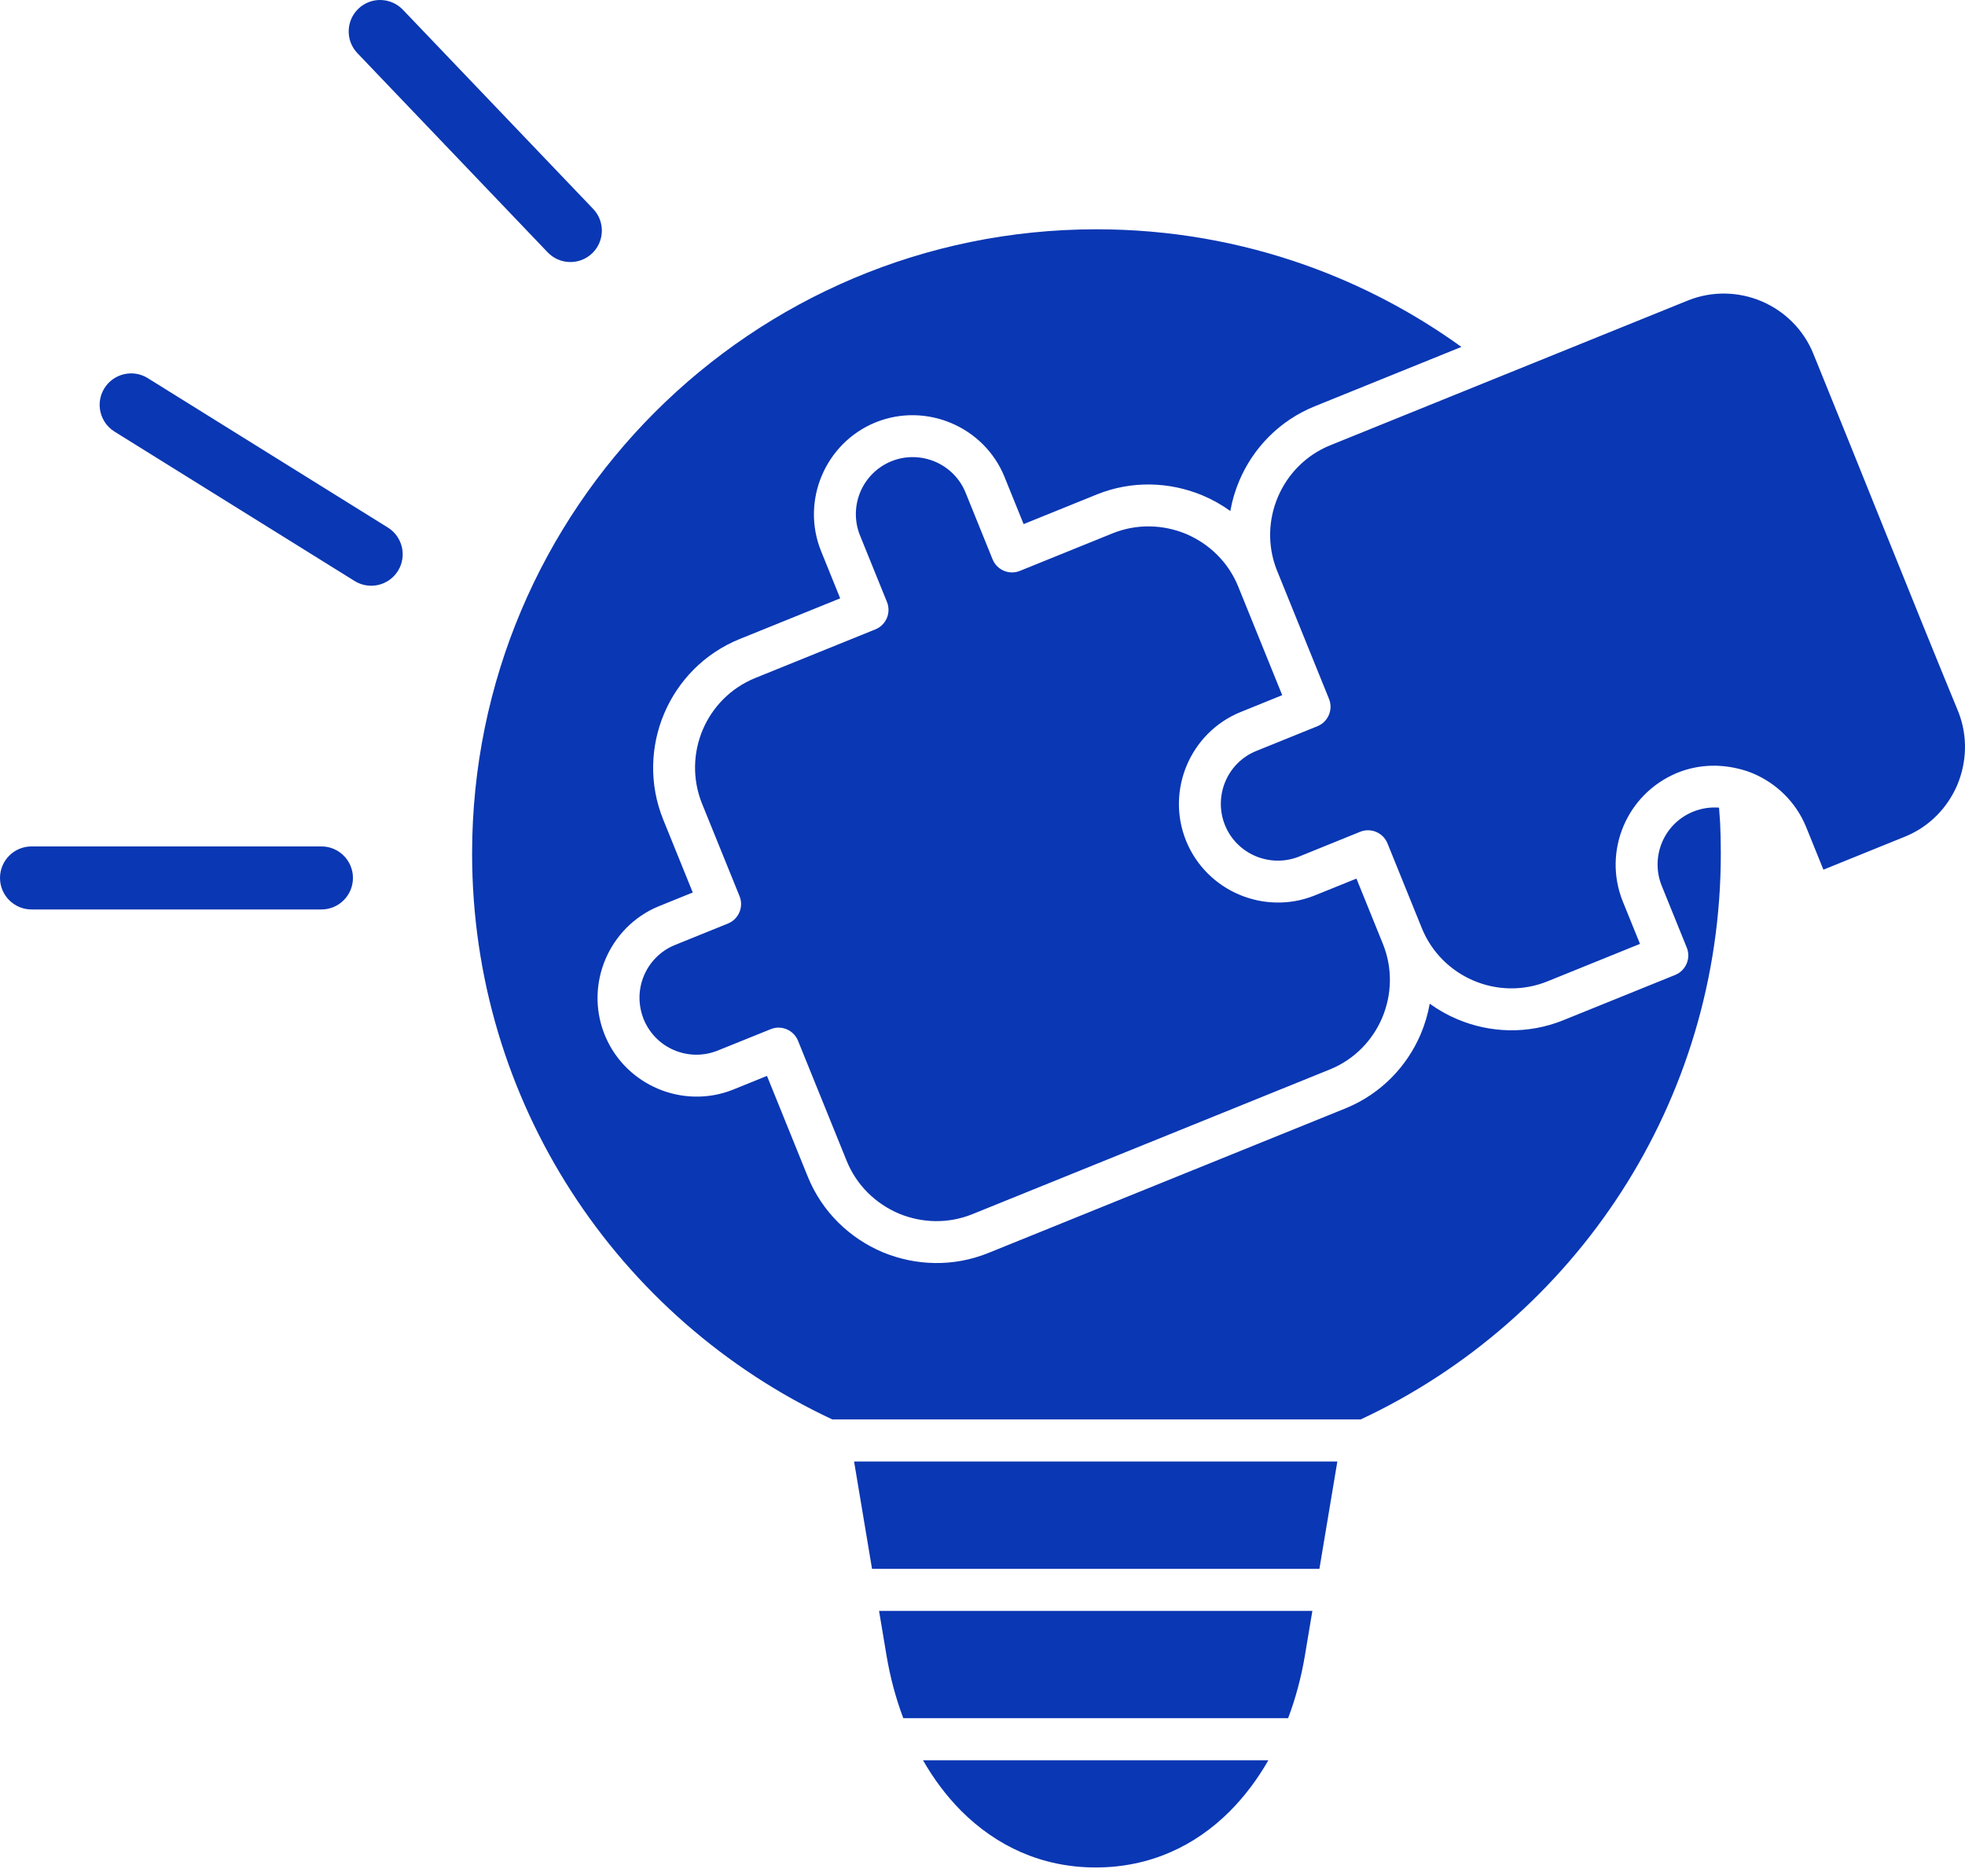
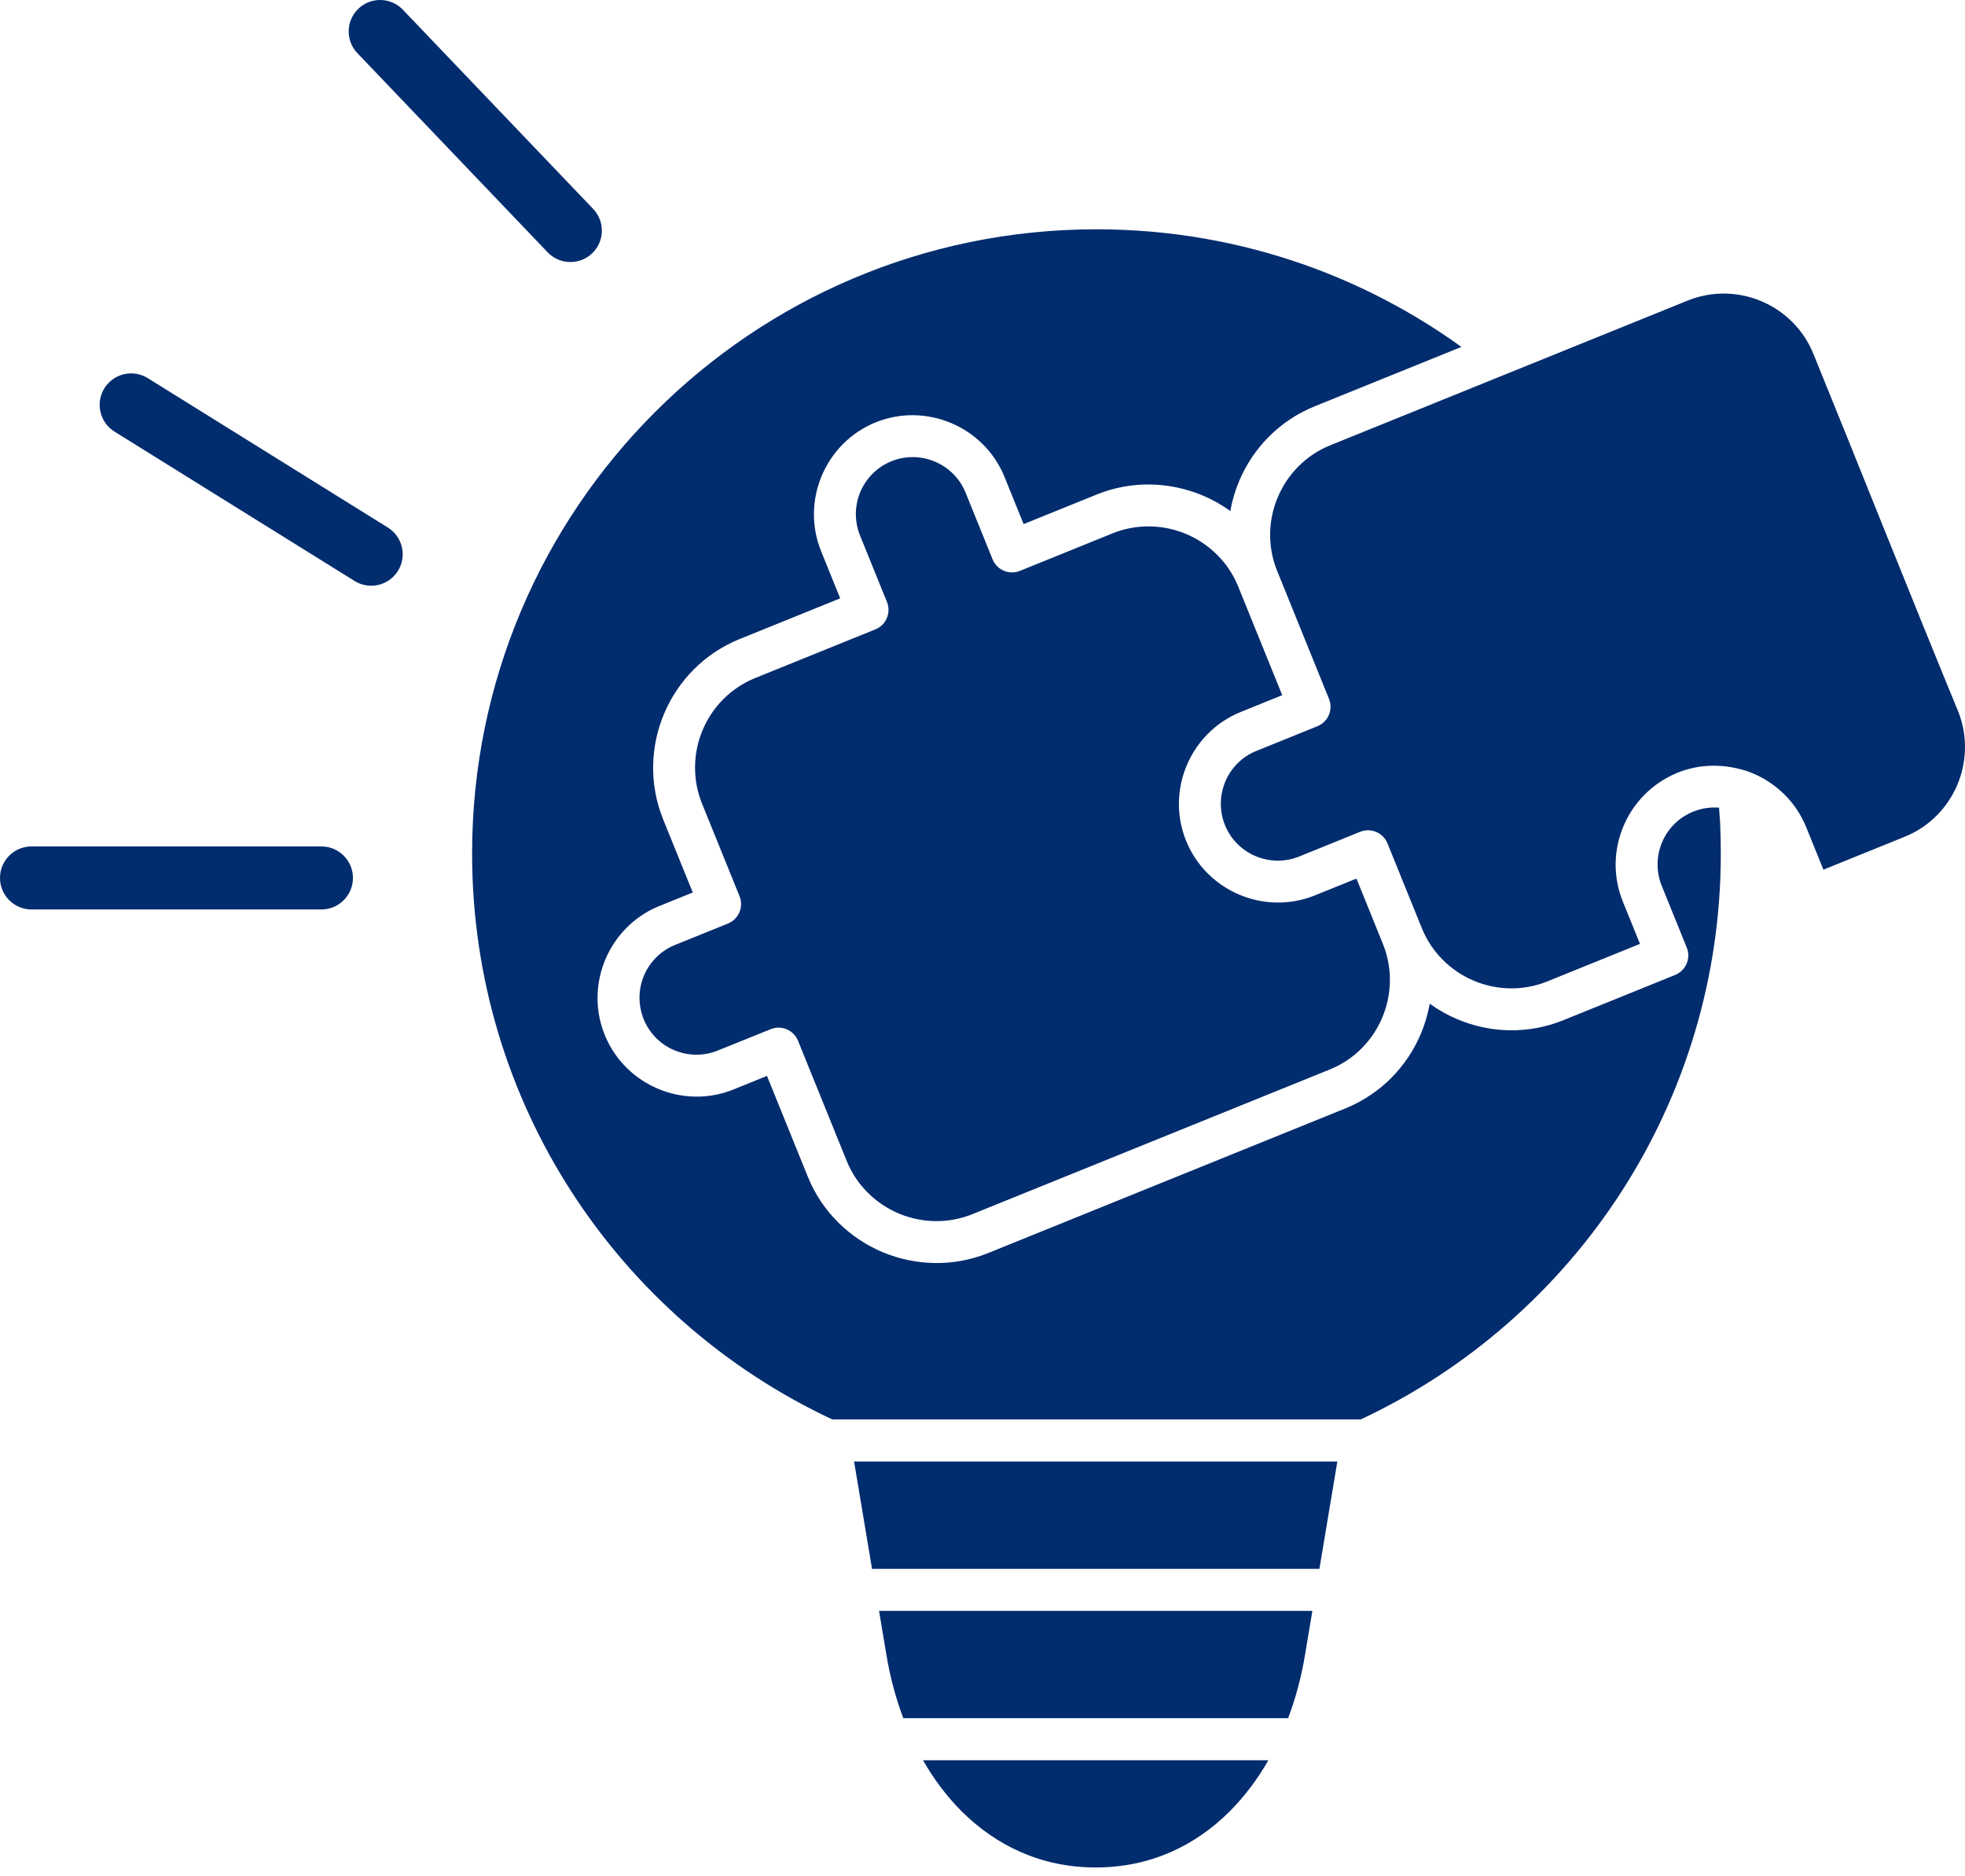
<svg xmlns="http://www.w3.org/2000/svg" width="110" height="105" viewBox="0 0 110 105" fill="none">
-   <path d="M46.594 79.468H76.169C82.15 76.671 87.21 72.228 90.763 66.725C94.284 61.272 96.33 54.769 96.33 47.788C96.33 47.148 96.316 46.575 96.292 46.064L96.231 45.216C95.753 45.179 95.259 45.247 94.765 45.447C93.951 45.785 93.358 46.41 93.045 47.149C92.727 47.901 92.694 48.778 93.023 49.592L94.425 53.052C94.668 53.652 94.376 54.339 93.776 54.582L87.508 57.119C85.533 57.918 83.409 57.836 81.581 57.062C81.032 56.831 80.516 56.54 80.036 56.192C79.933 56.775 79.764 57.344 79.535 57.886C78.767 59.697 77.318 61.222 75.374 62.03L55.315 70.153C53.364 70.939 51.267 70.869 49.42 70.109C47.556 69.319 46.019 67.848 45.218 65.873L42.935 60.234L40.986 61.024C39.6 61.561 38.112 61.495 36.83 60.953C35.553 60.412 34.472 59.395 33.891 58.031L33.817 57.849C33.284 56.466 33.35 54.983 33.892 53.704C34.438 52.416 35.465 51.329 36.84 50.752L38.781 49.966L37.123 45.875C36.327 43.899 36.407 41.776 37.18 39.947C37.955 38.116 39.427 36.578 41.4 35.779L47.033 33.498L45.965 30.858C45.395 29.451 45.452 27.933 46.005 26.626C46.559 25.317 47.611 24.216 49.02 23.645C50.433 23.075 51.949 23.136 53.253 23.688C54.563 24.242 55.664 25.294 56.233 26.702L57.302 29.342L61.401 27.682C63.352 26.895 65.449 26.966 67.296 27.726C67.876 27.971 68.393 28.262 68.873 28.61C68.975 28.026 69.145 27.458 69.374 26.915C70.148 25.085 71.62 23.548 73.596 22.747L81.809 19.422C79.154 17.507 76.215 15.954 73.069 14.838C69.42 13.543 65.484 12.837 61.379 12.837C51.727 12.837 42.988 16.75 36.664 23.074C30.341 29.398 26.428 38.136 26.428 47.788C26.428 54.751 28.463 61.239 31.968 66.683C35.521 72.204 40.597 76.663 46.594 79.468ZM69.316 32.841C68.76 31.465 67.686 30.44 66.384 29.887C65.096 29.359 63.637 29.313 62.282 29.859L57.093 31.961C56.493 32.205 55.807 31.913 55.564 31.312L54.054 27.583C53.727 26.771 53.094 26.164 52.344 25.847C51.592 25.529 50.715 25.494 49.901 25.822C49.088 26.153 48.481 26.785 48.164 27.534C47.846 28.286 47.814 29.164 48.143 29.977L49.653 33.705C49.896 34.306 49.604 34.992 49.004 35.235L42.281 37.957C40.903 38.516 39.877 39.586 39.339 40.856C38.8 42.132 38.745 43.615 39.3 44.994L41.4 50.174C41.643 50.774 41.351 51.461 40.751 51.704L37.762 52.914C36.963 53.245 36.366 53.872 36.052 54.612C35.733 55.363 35.7 56.239 36.042 57.086C36.386 57.9 37.008 58.484 37.739 58.794C38.49 59.112 39.368 59.144 40.181 58.814L43.148 57.617C43.747 57.376 44.431 57.668 44.672 58.265L47.397 64.992C47.955 66.368 49.029 67.395 50.332 67.948C51.62 68.476 53.079 68.522 54.434 67.975L74.482 59.858C75.836 59.298 76.842 58.236 77.375 56.977C77.914 55.703 77.971 54.219 77.413 52.841L75.934 49.188L73.544 50.153C72.153 50.697 70.662 50.631 69.376 50.088C68.067 49.535 66.966 48.48 66.395 47.069C65.827 45.661 65.885 44.145 66.437 42.84C66.99 41.534 68.042 40.433 69.452 39.862L71.778 38.919L69.316 32.841ZM71.46 31.875L74.397 39.127C74.641 39.728 74.349 40.414 73.749 40.657L70.333 42.04C69.517 42.368 68.913 43 68.596 43.749C68.278 44.502 68.245 45.382 68.574 46.196C68.902 47.007 69.534 47.612 70.284 47.929C71.022 48.241 71.881 48.279 72.684 47.97L76.141 46.568C76.742 46.325 77.428 46.617 77.671 47.217L79.593 51.962C80.15 53.337 81.222 54.362 82.496 54.903C83.764 55.441 85.241 55.498 86.614 54.946L91.806 52.843L90.845 50.473C90.274 49.057 90.333 47.544 90.886 46.24C91.432 44.955 92.459 43.87 93.871 43.275C95.136 42.762 96.449 42.746 97.765 43.161C97.892 43.204 98.016 43.253 98.135 43.301C99.436 43.852 100.529 44.894 101.102 46.288L102.074 48.689L106.692 46.818C108.016 46.264 109.01 45.23 109.557 43.971C110.1 42.691 110.163 41.237 109.639 39.882C106.892 33.209 104.234 26.492 101.512 19.808C100.954 18.431 99.882 17.406 98.607 16.865C97.344 16.331 95.874 16.272 94.508 16.815L74.477 24.925C73.1 25.479 72.074 26.553 71.534 27.829C71.004 29.077 70.94 30.523 71.46 31.875ZM33.207 11.698C33.877 12.401 33.848 13.517 33.145 14.186C32.442 14.856 31.326 14.827 30.656 14.124L20.004 2.973C19.334 2.27 19.363 1.154 20.066 0.484C20.77 -0.186 21.885 -0.156 22.555 0.547L33.207 11.698ZM21.712 29.534C22.537 30.048 22.791 31.136 22.277 31.961C21.763 32.787 20.675 33.041 19.85 32.527L6.41 24.163C5.585 23.649 5.33 22.561 5.844 21.736C6.359 20.91 7.447 20.656 8.272 21.17L21.712 29.534ZM17.993 47.387C18.967 47.387 19.758 48.177 19.758 49.151C19.758 50.126 18.967 50.916 17.993 50.916H1.765C0.791 50.916 0 50.126 0 49.151C0 48.177 0.791 47.387 1.765 47.387H17.993ZM50.567 96.194H72.108C72.531 95.074 72.848 93.886 73.052 92.661L73.466 90.186H49.209L49.623 92.661C49.828 93.886 50.144 95.074 50.567 96.194ZM71.003 98.548H51.67C52.265 99.59 52.969 100.534 53.807 101.382C55.776 103.348 58.309 104.55 61.339 104.55C64.366 104.55 66.9 103.348 68.835 101.412C69.666 100.581 70.391 99.614 71.003 98.548ZM48.816 87.832H73.86L74.864 81.822H47.811L48.816 87.832Z" fill="#0A37B3" />
+   <path d="M46.594 79.468H76.169C82.15 76.671 87.21 72.228 90.763 66.725C94.284 61.272 96.33 54.769 96.33 47.788C96.33 47.148 96.316 46.575 96.292 46.064L96.231 45.216C95.753 45.179 95.259 45.247 94.765 45.447C93.951 45.785 93.358 46.41 93.045 47.149C92.727 47.901 92.694 48.778 93.023 49.592L94.425 53.052C94.668 53.652 94.376 54.339 93.776 54.582L87.508 57.119C85.533 57.918 83.409 57.836 81.581 57.062C81.032 56.831 80.516 56.54 80.036 56.192C79.933 56.775 79.764 57.344 79.535 57.886C78.767 59.697 77.318 61.222 75.374 62.03L55.315 70.153C53.364 70.939 51.267 70.869 49.42 70.109C47.556 69.319 46.019 67.848 45.218 65.873L42.935 60.234L40.986 61.024C39.6 61.561 38.112 61.495 36.83 60.953C35.553 60.412 34.472 59.395 33.891 58.031L33.817 57.849C33.284 56.466 33.35 54.983 33.892 53.704C34.438 52.416 35.465 51.329 36.84 50.752L38.781 49.966L37.123 45.875C36.327 43.899 36.407 41.776 37.18 39.947C37.955 38.116 39.427 36.578 41.4 35.779L47.033 33.498L45.965 30.858C45.395 29.451 45.452 27.933 46.005 26.626C46.559 25.317 47.611 24.216 49.02 23.645C50.433 23.075 51.949 23.136 53.253 23.688C54.563 24.242 55.664 25.294 56.233 26.702L57.302 29.342L61.401 27.682C63.352 26.895 65.449 26.966 67.296 27.726C67.876 27.971 68.393 28.262 68.873 28.61C68.975 28.026 69.145 27.458 69.374 26.915C70.148 25.085 71.62 23.548 73.596 22.747L81.809 19.422C79.154 17.507 76.215 15.954 73.069 14.838C69.42 13.543 65.484 12.837 61.379 12.837C51.727 12.837 42.988 16.75 36.664 23.074C30.341 29.398 26.428 38.136 26.428 47.788C26.428 54.751 28.463 61.239 31.968 66.683C35.521 72.204 40.597 76.663 46.594 79.468ZM69.316 32.841C68.76 31.465 67.686 30.44 66.384 29.887C65.096 29.359 63.637 29.313 62.282 29.859L57.093 31.961C56.493 32.205 55.807 31.913 55.564 31.312L54.054 27.583C53.727 26.771 53.094 26.164 52.344 25.847C51.592 25.529 50.715 25.494 49.901 25.822C49.088 26.153 48.481 26.785 48.164 27.534C47.846 28.286 47.814 29.164 48.143 29.977L49.653 33.705C49.896 34.306 49.604 34.992 49.004 35.235L42.281 37.957C40.903 38.516 39.877 39.586 39.339 40.856C38.8 42.132 38.745 43.615 39.3 44.994L41.4 50.174C41.643 50.774 41.351 51.461 40.751 51.704L37.762 52.914C36.963 53.245 36.366 53.872 36.052 54.612C35.733 55.363 35.7 56.239 36.042 57.086C36.386 57.9 37.008 58.484 37.739 58.794C38.49 59.112 39.368 59.144 40.181 58.814L43.148 57.617C43.747 57.376 44.431 57.668 44.672 58.265L47.397 64.992C47.955 66.368 49.029 67.395 50.332 67.948C51.62 68.476 53.079 68.522 54.434 67.975L74.482 59.858C75.836 59.298 76.842 58.236 77.375 56.977C77.914 55.703 77.971 54.219 77.413 52.841L75.934 49.188L73.544 50.153C72.153 50.697 70.662 50.631 69.376 50.088C68.067 49.535 66.966 48.48 66.395 47.069C65.827 45.661 65.885 44.145 66.437 42.84C66.99 41.534 68.042 40.433 69.452 39.862L71.778 38.919L69.316 32.841ZM71.46 31.875L74.397 39.127C74.641 39.728 74.349 40.414 73.749 40.657L70.333 42.04C69.517 42.368 68.913 43 68.596 43.749C68.278 44.502 68.245 45.382 68.574 46.196C68.902 47.007 69.534 47.612 70.284 47.929C71.022 48.241 71.881 48.279 72.684 47.97L76.141 46.568C76.742 46.325 77.428 46.617 77.671 47.217L79.593 51.962C80.15 53.337 81.222 54.362 82.496 54.903C83.764 55.441 85.241 55.498 86.614 54.946L91.806 52.843L90.845 50.473C90.274 49.057 90.333 47.544 90.886 46.24C91.432 44.955 92.459 43.87 93.871 43.275C95.136 42.762 96.449 42.746 97.765 43.161C97.892 43.204 98.016 43.253 98.135 43.301C99.436 43.852 100.529 44.894 101.102 46.288L102.074 48.689L106.692 46.818C108.016 46.264 109.01 45.23 109.557 43.971C110.1 42.691 110.163 41.237 109.639 39.882C106.892 33.209 104.234 26.492 101.512 19.808C100.954 18.431 99.882 17.406 98.607 16.865C97.344 16.331 95.874 16.272 94.508 16.815L74.477 24.925C73.1 25.479 72.074 26.553 71.534 27.829C71.004 29.077 70.94 30.523 71.46 31.875ZM33.207 11.698C33.877 12.401 33.848 13.517 33.145 14.186C32.442 14.856 31.326 14.827 30.656 14.124L20.004 2.973C19.334 2.27 19.363 1.154 20.066 0.484C20.77 -0.186 21.885 -0.156 22.555 0.547L33.207 11.698ZM21.712 29.534C22.537 30.048 22.791 31.136 22.277 31.961C21.763 32.787 20.675 33.041 19.85 32.527L6.41 24.163C5.585 23.649 5.33 22.561 5.844 21.736C6.359 20.91 7.447 20.656 8.272 21.17L21.712 29.534ZM17.993 47.387C18.967 47.387 19.758 48.177 19.758 49.151C19.758 50.126 18.967 50.916 17.993 50.916H1.765C0.791 50.916 0 50.126 0 49.151C0 48.177 0.791 47.387 1.765 47.387H17.993ZM50.567 96.194H72.108C72.531 95.074 72.848 93.886 73.052 92.661L73.466 90.186H49.209L49.623 92.661C49.828 93.886 50.144 95.074 50.567 96.194ZM71.003 98.548H51.67C52.265 99.59 52.969 100.534 53.807 101.382C55.776 103.348 58.309 104.55 61.339 104.55C64.366 104.55 66.9 103.348 68.835 101.412C69.666 100.581 70.391 99.614 71.003 98.548ZM48.816 87.832H73.86L74.864 81.822H47.811L48.816 87.832Z" fill="#012c6e" />
</svg>
